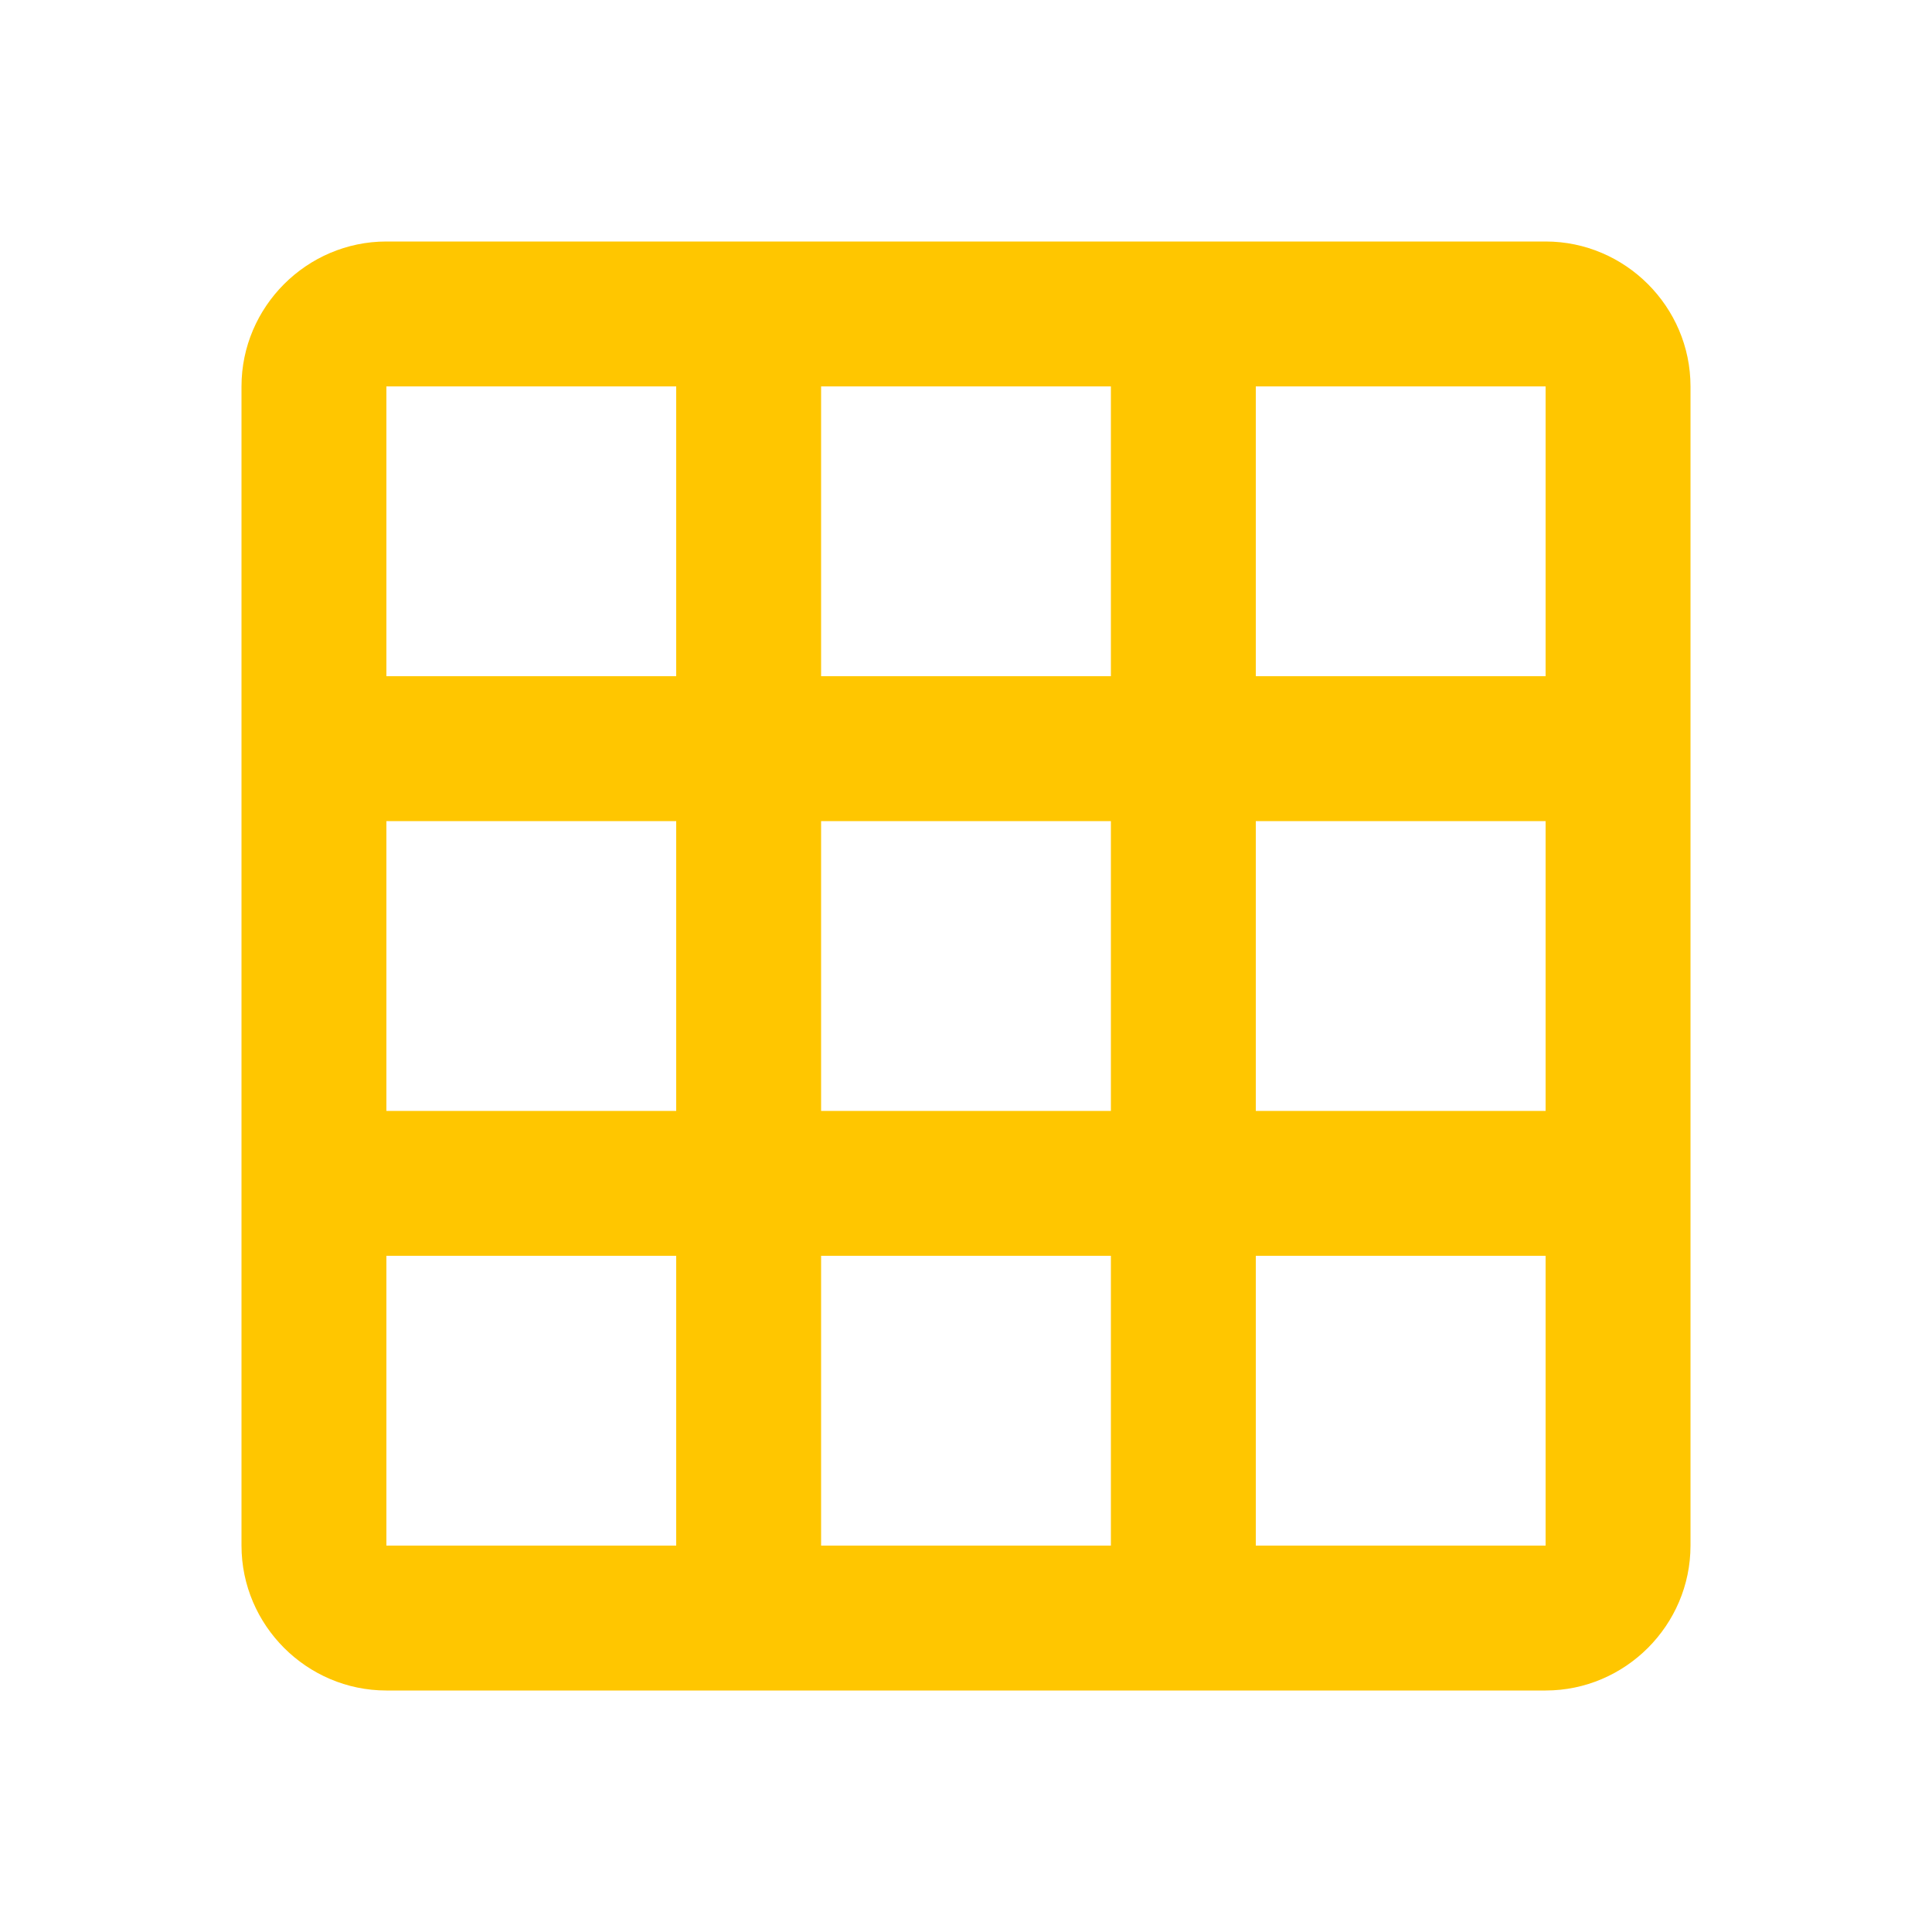
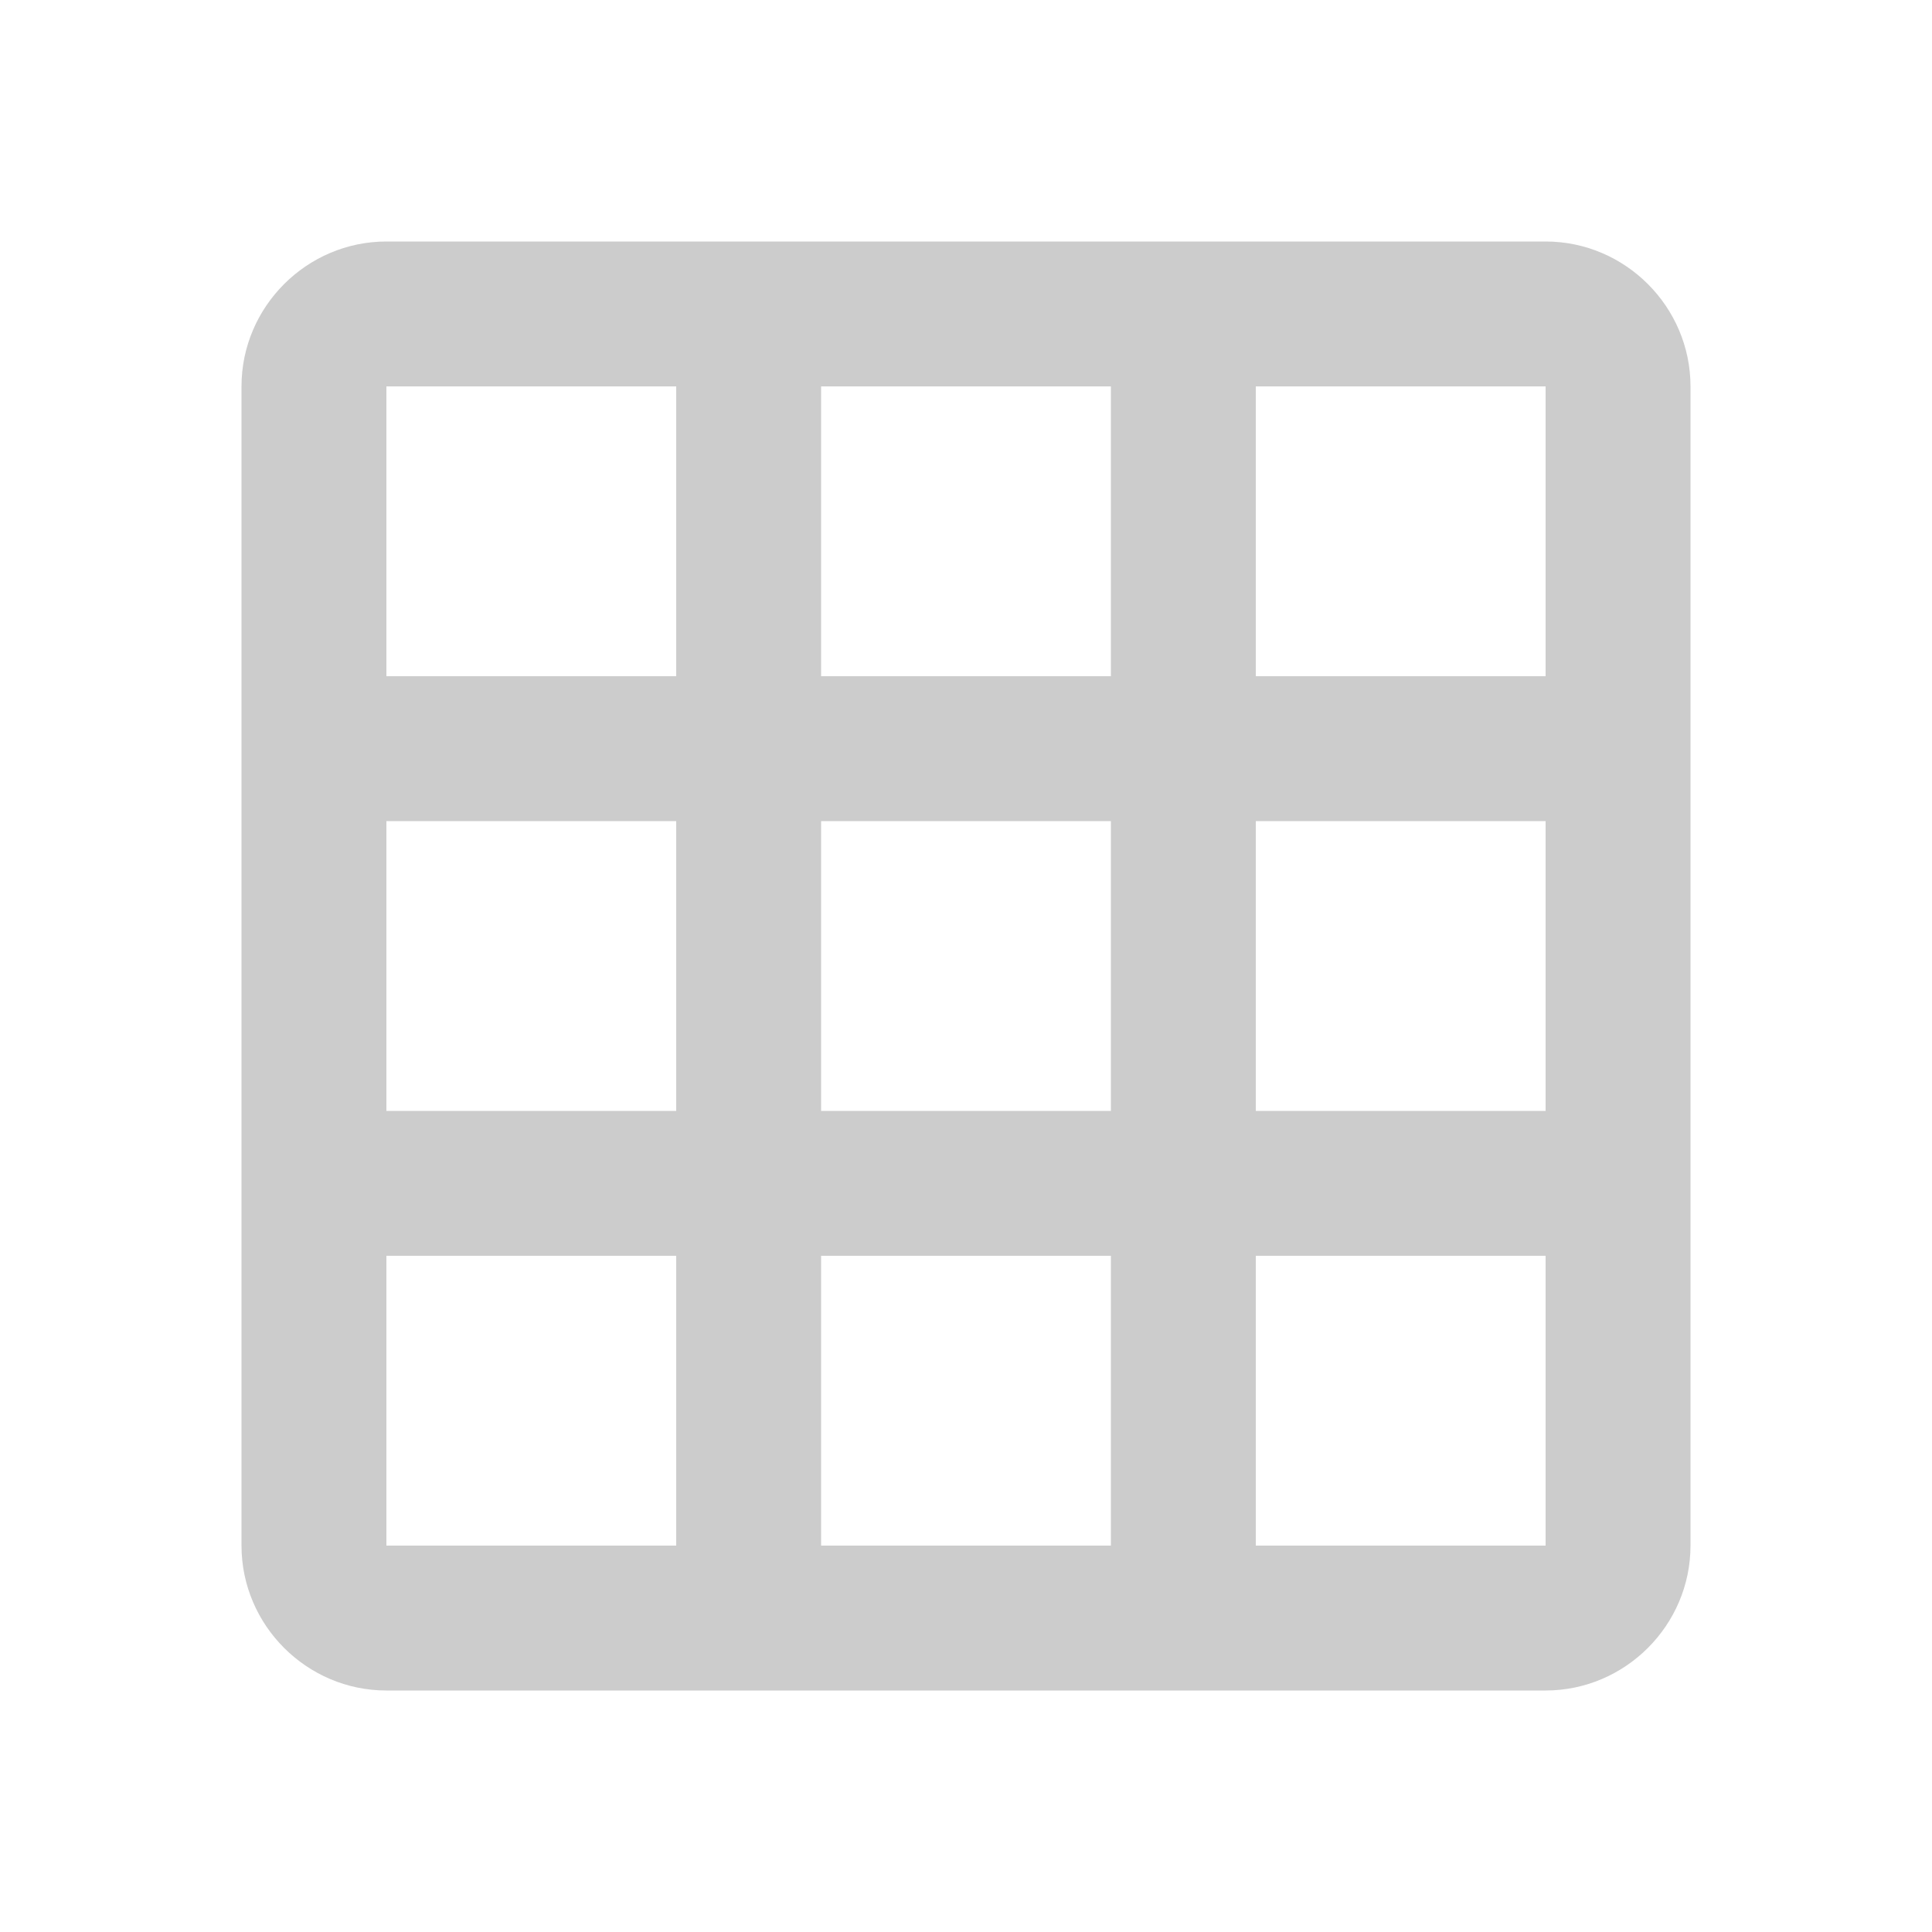
<svg xmlns="http://www.w3.org/2000/svg" viewBox="0 0 512 512">
-   <path fill="#FFC600" d="M409.6 64H102.4C81.3 64 64 81.3 64 102.4v307.2c0 21.1 17.3 38.4 38.4 38.4h307.2c21.1 0 38.4-17.3 38.4-38.4V102.4c0-21.1-17.3-38.4-38.4-38.4zM179.2 409.6h-76.8v-76.8h76.8v76.8zm0-115.2h-76.8v-76.8h76.8v76.8zm0-115.2h-76.8v-76.8h76.8v76.8zm115.2 230.4h-76.8v-76.8h76.8v76.8zm0-115.2h-76.8v-76.8h76.8v76.8zm0-115.2h-76.8v-76.8h76.8v76.8zm115.2 230.4h-76.8v-76.8h76.8v76.8zm0-115.2h-76.8v-76.8h76.8v76.8zm0-115.2h-76.8v-76.8h76.8v76.8z" />
+   <path fill="#CCCCCC" d="M409.6 64H102.4C81.3 64 64 81.3 64 102.4v307.2c0 21.1 17.3 38.4 38.4 38.4h307.2c21.1 0 38.4-17.3 38.4-38.4V102.4c0-21.1-17.3-38.4-38.4-38.4zM179.2 409.6h-76.8v-76.8h76.8v76.8zm0-115.2h-76.8v-76.8h76.8v76.8zm0-115.2h-76.8v-76.8h76.8v76.8zm115.2 230.4h-76.8v-76.8h76.8v76.8zm0-115.2h-76.8v-76.8h76.8v76.8zm0-115.2h-76.8v-76.8h76.8v76.8zm115.2 230.4h-76.8v-76.8h76.8v76.8zm0-115.2h-76.8v-76.8h76.8v76.8zm0-115.2h-76.8v-76.8h76.8v76.8z" />
</svg>
